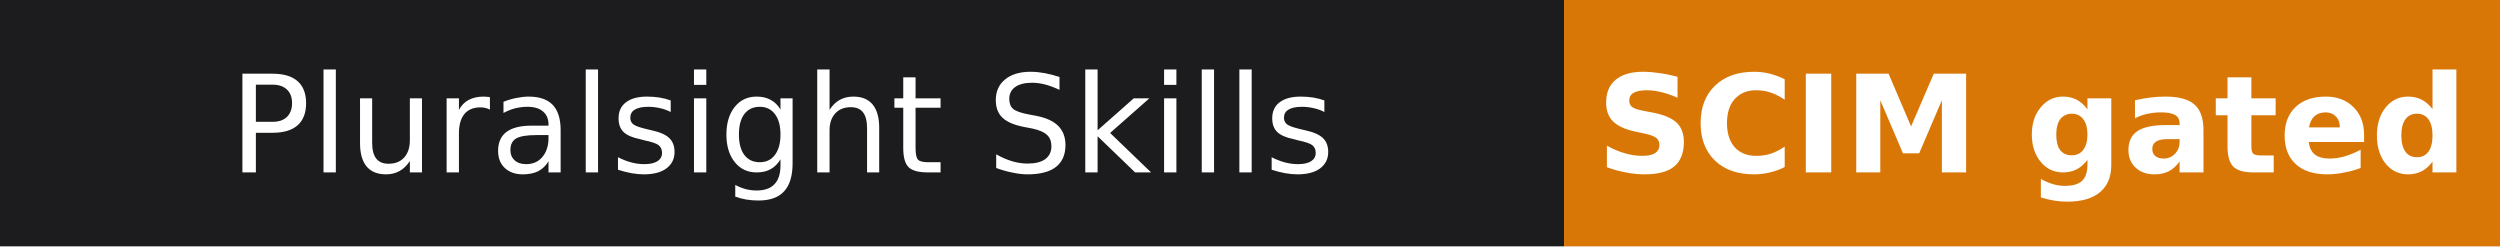
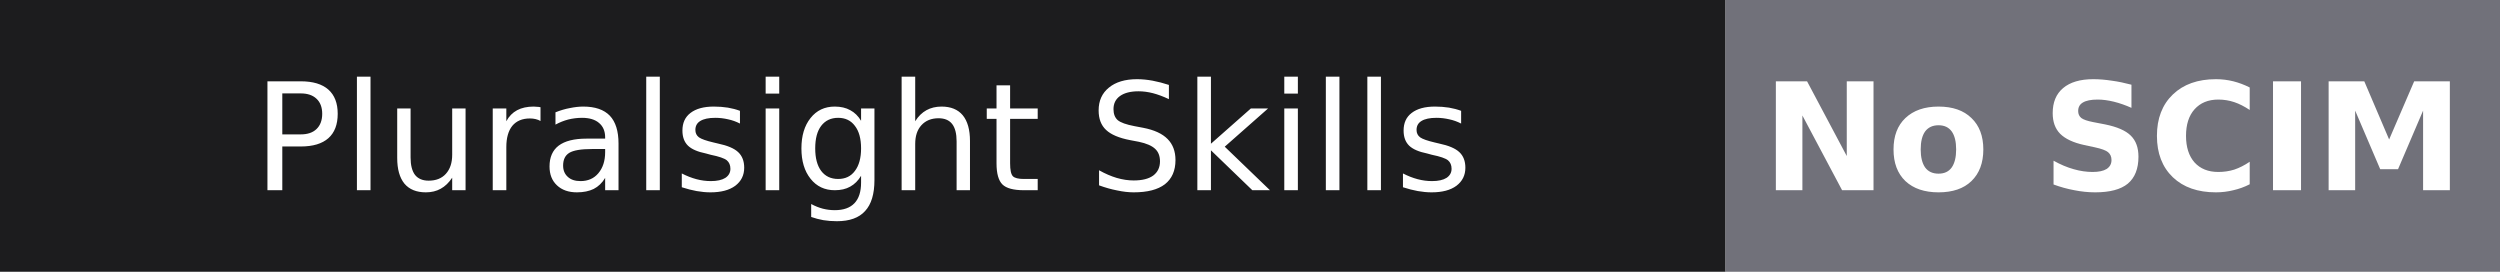
- <svg xmlns="http://www.w3.org/2000/svg" width="203" height="20" role="img" aria-label="Pluralsight Skills: SCIM gated">
+ <svg xmlns="http://www.w3.org/2000/svg" width="184" height="20" role="img" aria-label="Pluralsight Skills: No SCIM">
  <rect width="127" height="20" fill="#1c1c1e" />
-   <rect x="127" width="76" height="20" fill="#d97706" />
+   <rect x="127" width="57" height="20" fill="#71717a" />
  <g fill="#fff" font-family="Verdana,Geneva,DejaVu Sans,sans-serif" font-size="11" text-rendering="geometricPrecision">
    <text x="63.5" y="14" text-anchor="middle">Pluralsight Skills</text>
-     <text x="165" y="14" text-anchor="middle" font-weight="bold">SCIM gated</text>
+     <text x="155.5" y="14" text-anchor="middle" font-weight="bold">No SCIM</text>
  </g>
</svg>
